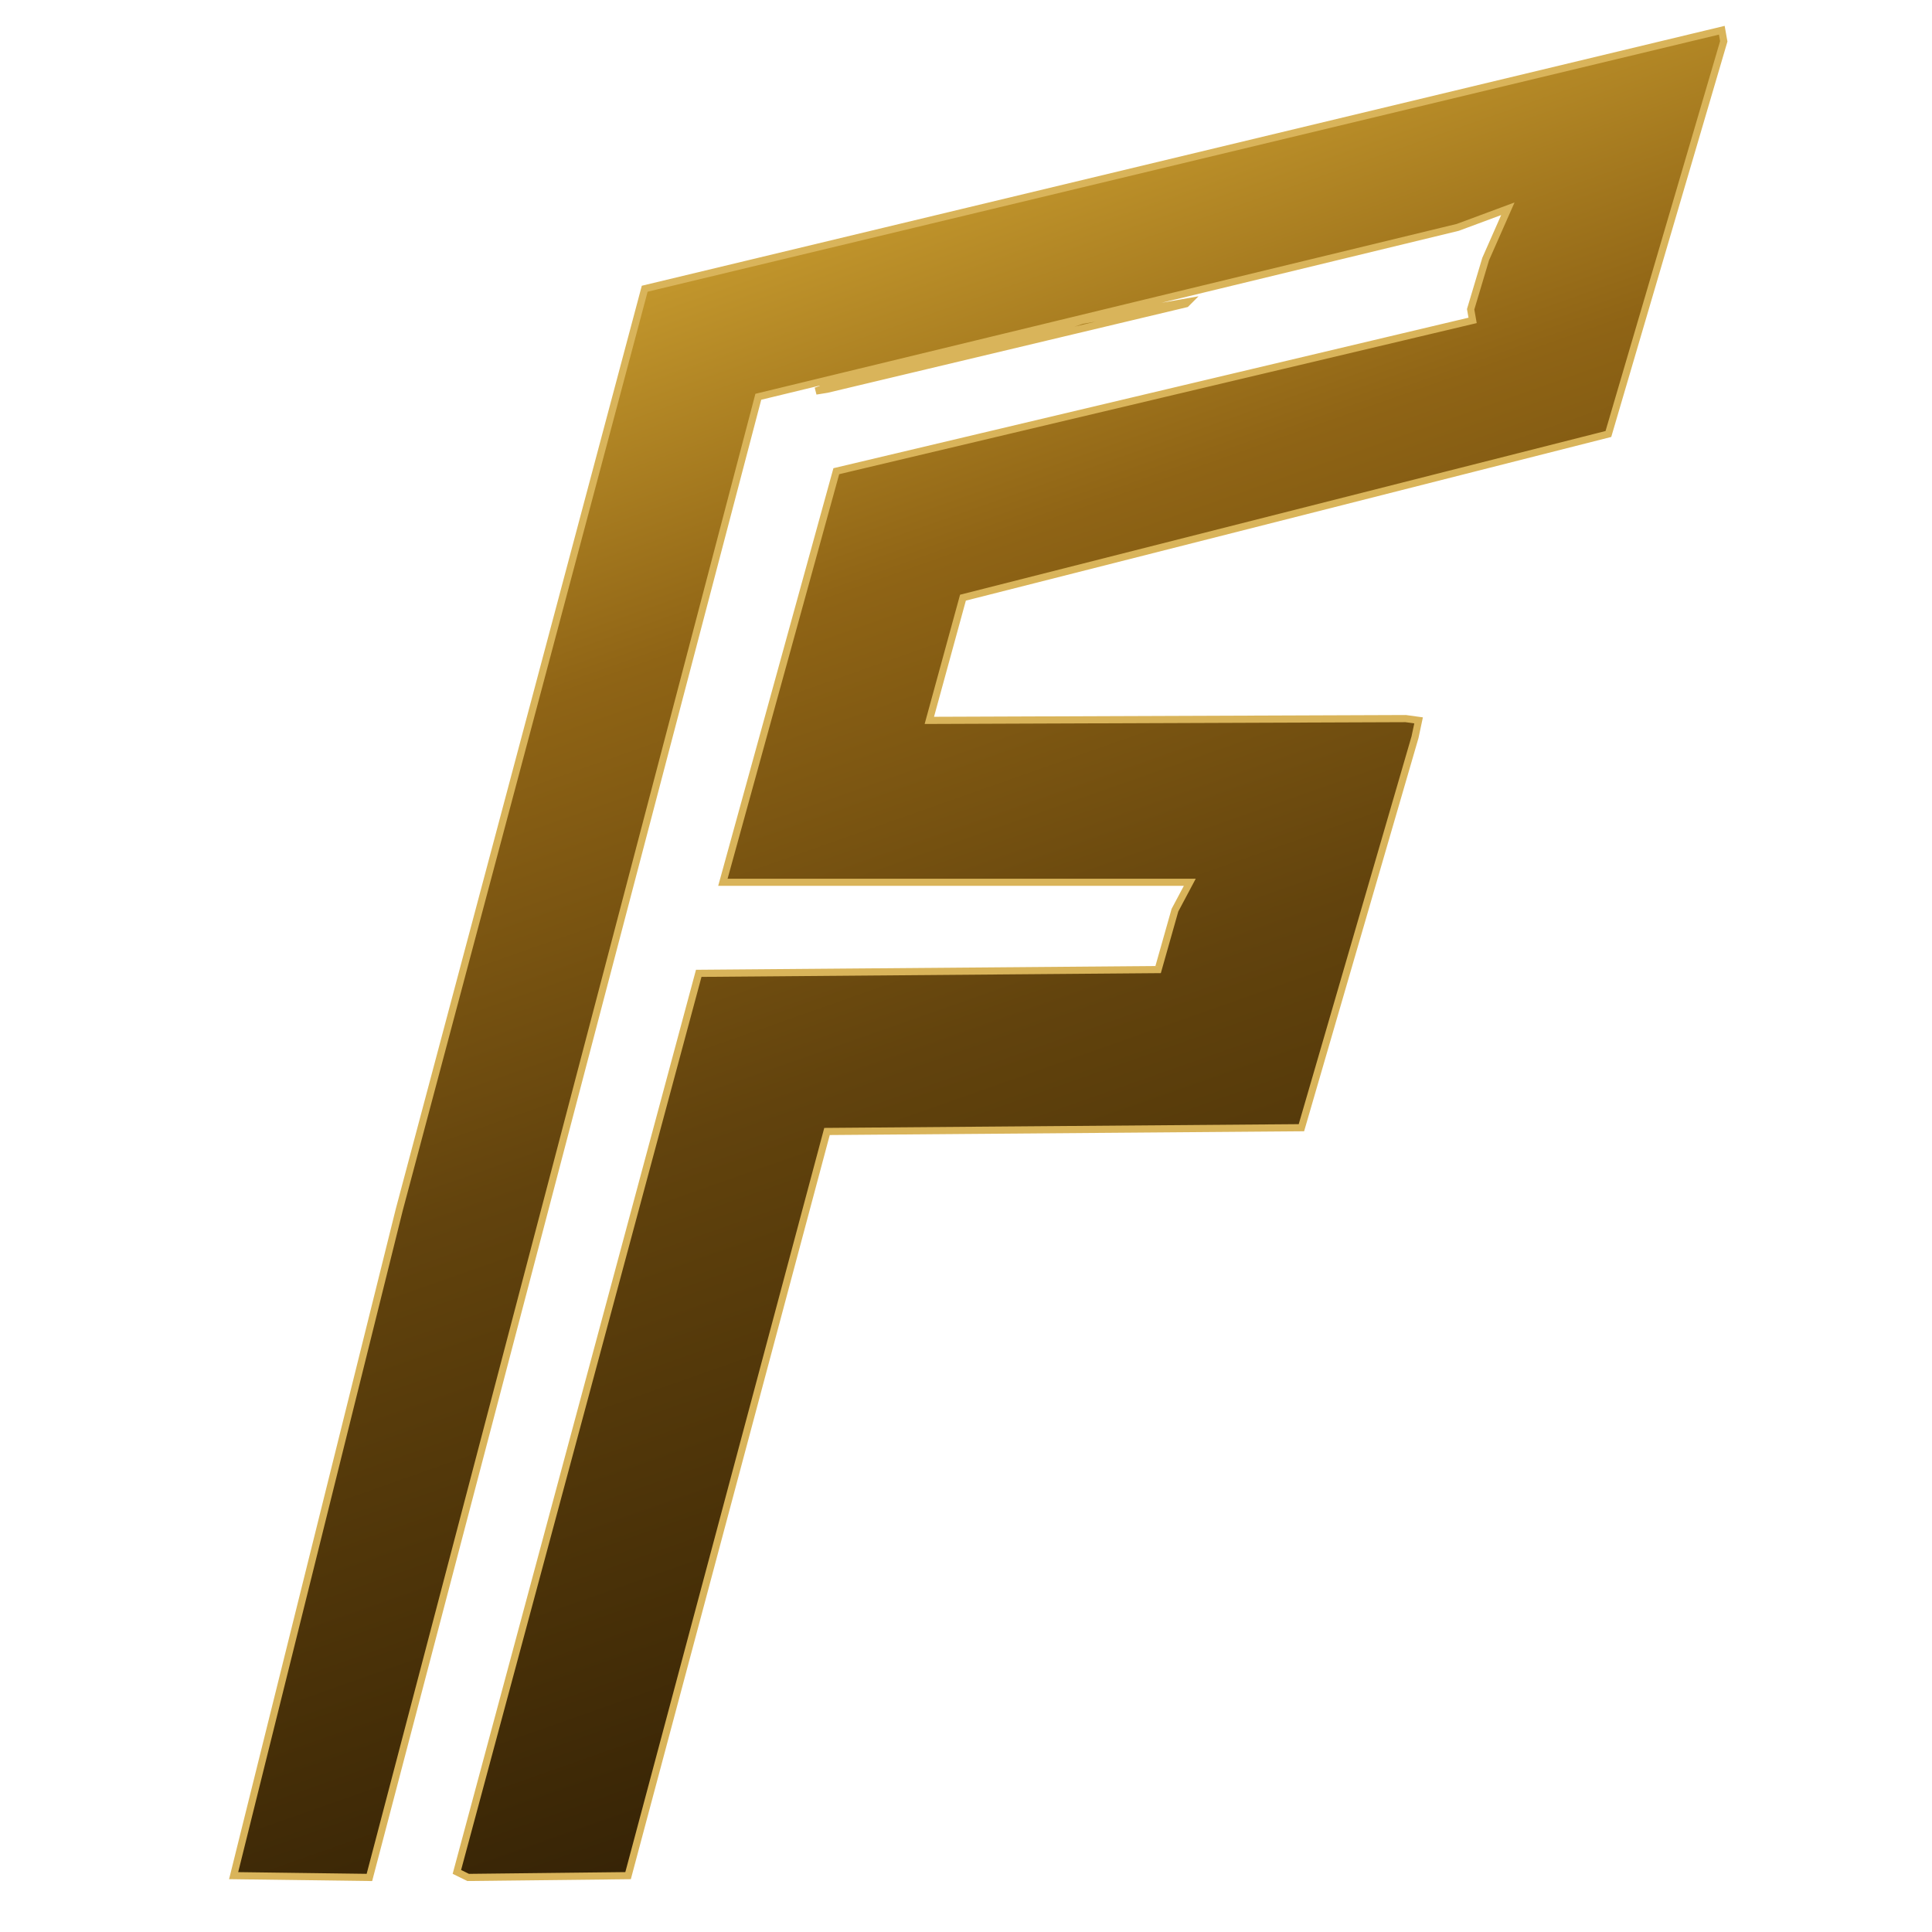
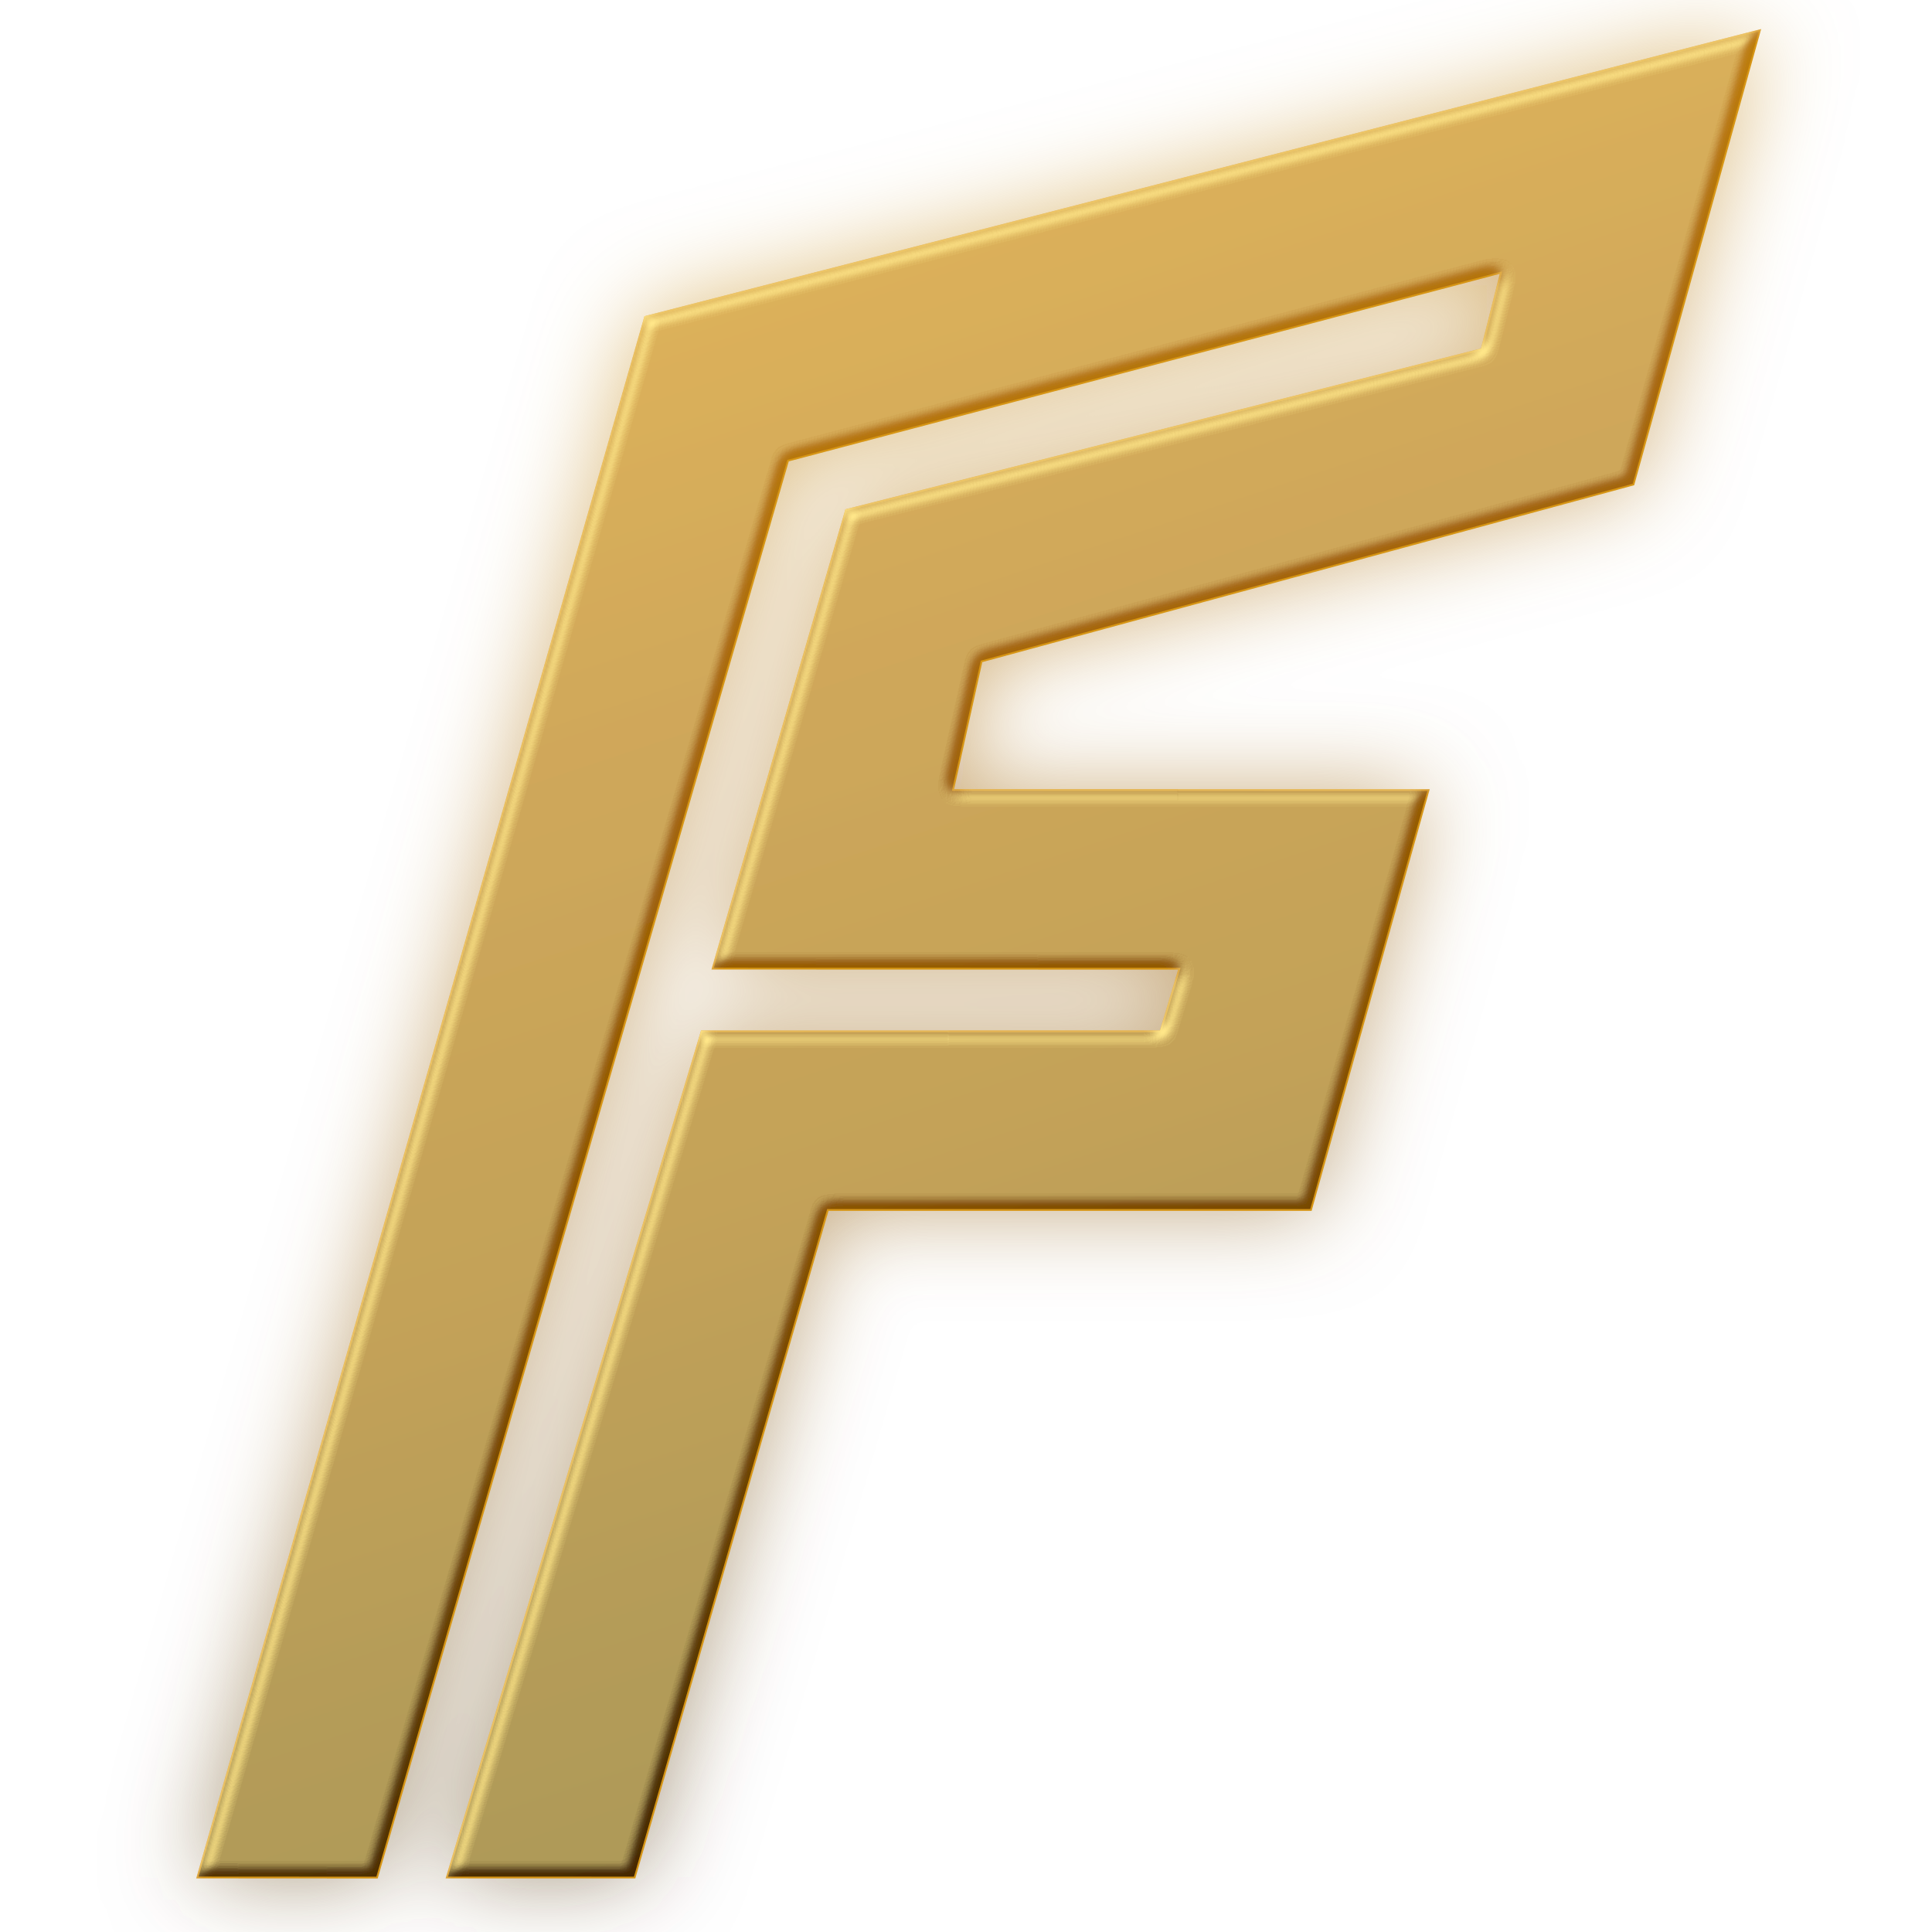
- <svg xmlns="http://www.w3.org/2000/svg" viewBox="0 0 1080 1080">
+ <svg xmlns="http://www.w3.org/2000/svg" id="Camada_1" data-name="Camada 1" viewBox="0 0 1080 1080">
  <defs>
-     <linearGradient id="m" gradientUnits="objectBoundingBox" x1="0.28" y1="0" x2="0.56" y2="1">
-       <stop offset="0" stop-color="#f6e6ac" />
-       <stop offset="0.12" stop-color="#c69a2e" />
-       <stop offset="0.32" stop-color="#8f6415" />
-       <stop offset="0.56" stop-color="#62430d" />
-       <stop offset="0.8" stop-color="#452e07" />
-       <stop offset="1" stop-color="#2c1c05" />
+     <linearGradient id="favMetal" gradientUnits="objectBoundingBox" x1="0.28" y1="0" x2="0.56" y2="1">
+       <stop offset="0" stop-color="#d69512" />
+       <stop offset="0.35" stop-color="#a86808" />
+       <stop offset="0.62" stop-color="#8a5304" />
+       <stop offset="0.82" stop-color="#5a3703" />
+       <stop offset="1" stop-color="#341a02" />
    </linearGradient>
+     <filter id="favBisel" x="-15%" y="-15%" width="130%" height="130%">
+       <feGaussianBlur in="SourceAlpha" stdDeviation="4" result="b" />
+       <feSpecularLighting in="b" surfaceScale="6" specularConstant="1.1" specularExponent="20" lighting-color="#e8b83a" result="s">
+         <feDistantLight azimuth="228" elevation="55" />
+       </feSpecularLighting>
+       <feComposite in="s" in2="SourceAlpha" operator="in" result="sc" />
+       <feMerge>
+         <feMergeNode in="SourceGraphic" />
+         <feMergeNode in="sc" />
+       </feMerge>
+     </filter>
+     <filter id="favGlow" x="-30%" y="-30%" width="160%" height="160%">
+       <feGaussianBlur stdDeviation="26" />
+     </filter>
  </defs>
-   <path fill-rule="evenodd" fill="url(#m)" stroke="#d9b45a" stroke-width="4" d="M962.5 16.9L360.4 161.4L223.2 676.2L130.6 1048.5L206.5 1049.5L423.9 221.8L814.9 127.1L842.9 116.7L830.5 144.8L822.1 172.9L823.2 179.1L467.5 263.4L404.1 493.2L665.1 493.2L656.8 508.8L647.4 542.0L390.6 544.1L255.4 1046.4L261.7 1049.5L351.1 1048.5L462.3 632.5L727.5 630.4L791.0 412.1L793.0 402.7L785.8 401.7L519.5 402.7L538.3 334.1L899.1 242.6L963.6 23.1L962.5 16.9Z M664.1 168.7L604.8 179.1L576.7 188.5L485.2 210.3L475.9 212.4L484.2 208.2L479.0 209.3L469.6 212.4L472.7 212.4L470.7 214.5L458.2 214.5L467.5 214.5L456.1 218.6L462.3 217.6L663.0 169.8Z" />
+   <polygon points="392.28 576.53 648.8 576.5 659.27 541.52 398.39 541.46 472.99 285.11 828.3 195.25 839.06 152.39 440.51 257.5 210.76 1049.58 110.36 1049.52 360.67 177.16 983.79 16.94 913.11 270.83 548.68 369.73 532.74 441.62 798.55 441.67 732.82 676.38 462.77 676.38 354.76 1049.56 249.78 1049.53 392.28 576.53" fill="url(#favMetal)" filter="url(#favGlow)" opacity="0.5" />
+   <polygon points="392.28 576.53 648.8 576.5 659.27 541.52 398.39 541.46 472.99 285.11 828.3 195.25 839.06 152.39 440.51 257.5 210.76 1049.58 110.36 1049.52 360.67 177.16 983.79 16.94 913.11 270.83 548.68 369.73 532.74 441.62 798.55 441.67 732.82 676.38 462.77 676.38 354.76 1049.56 249.78 1049.53 392.28 576.53" fill="url(#favMetal)" filter="url(#favBisel)" stroke="#d69512" stroke-width="1" />
</svg>
